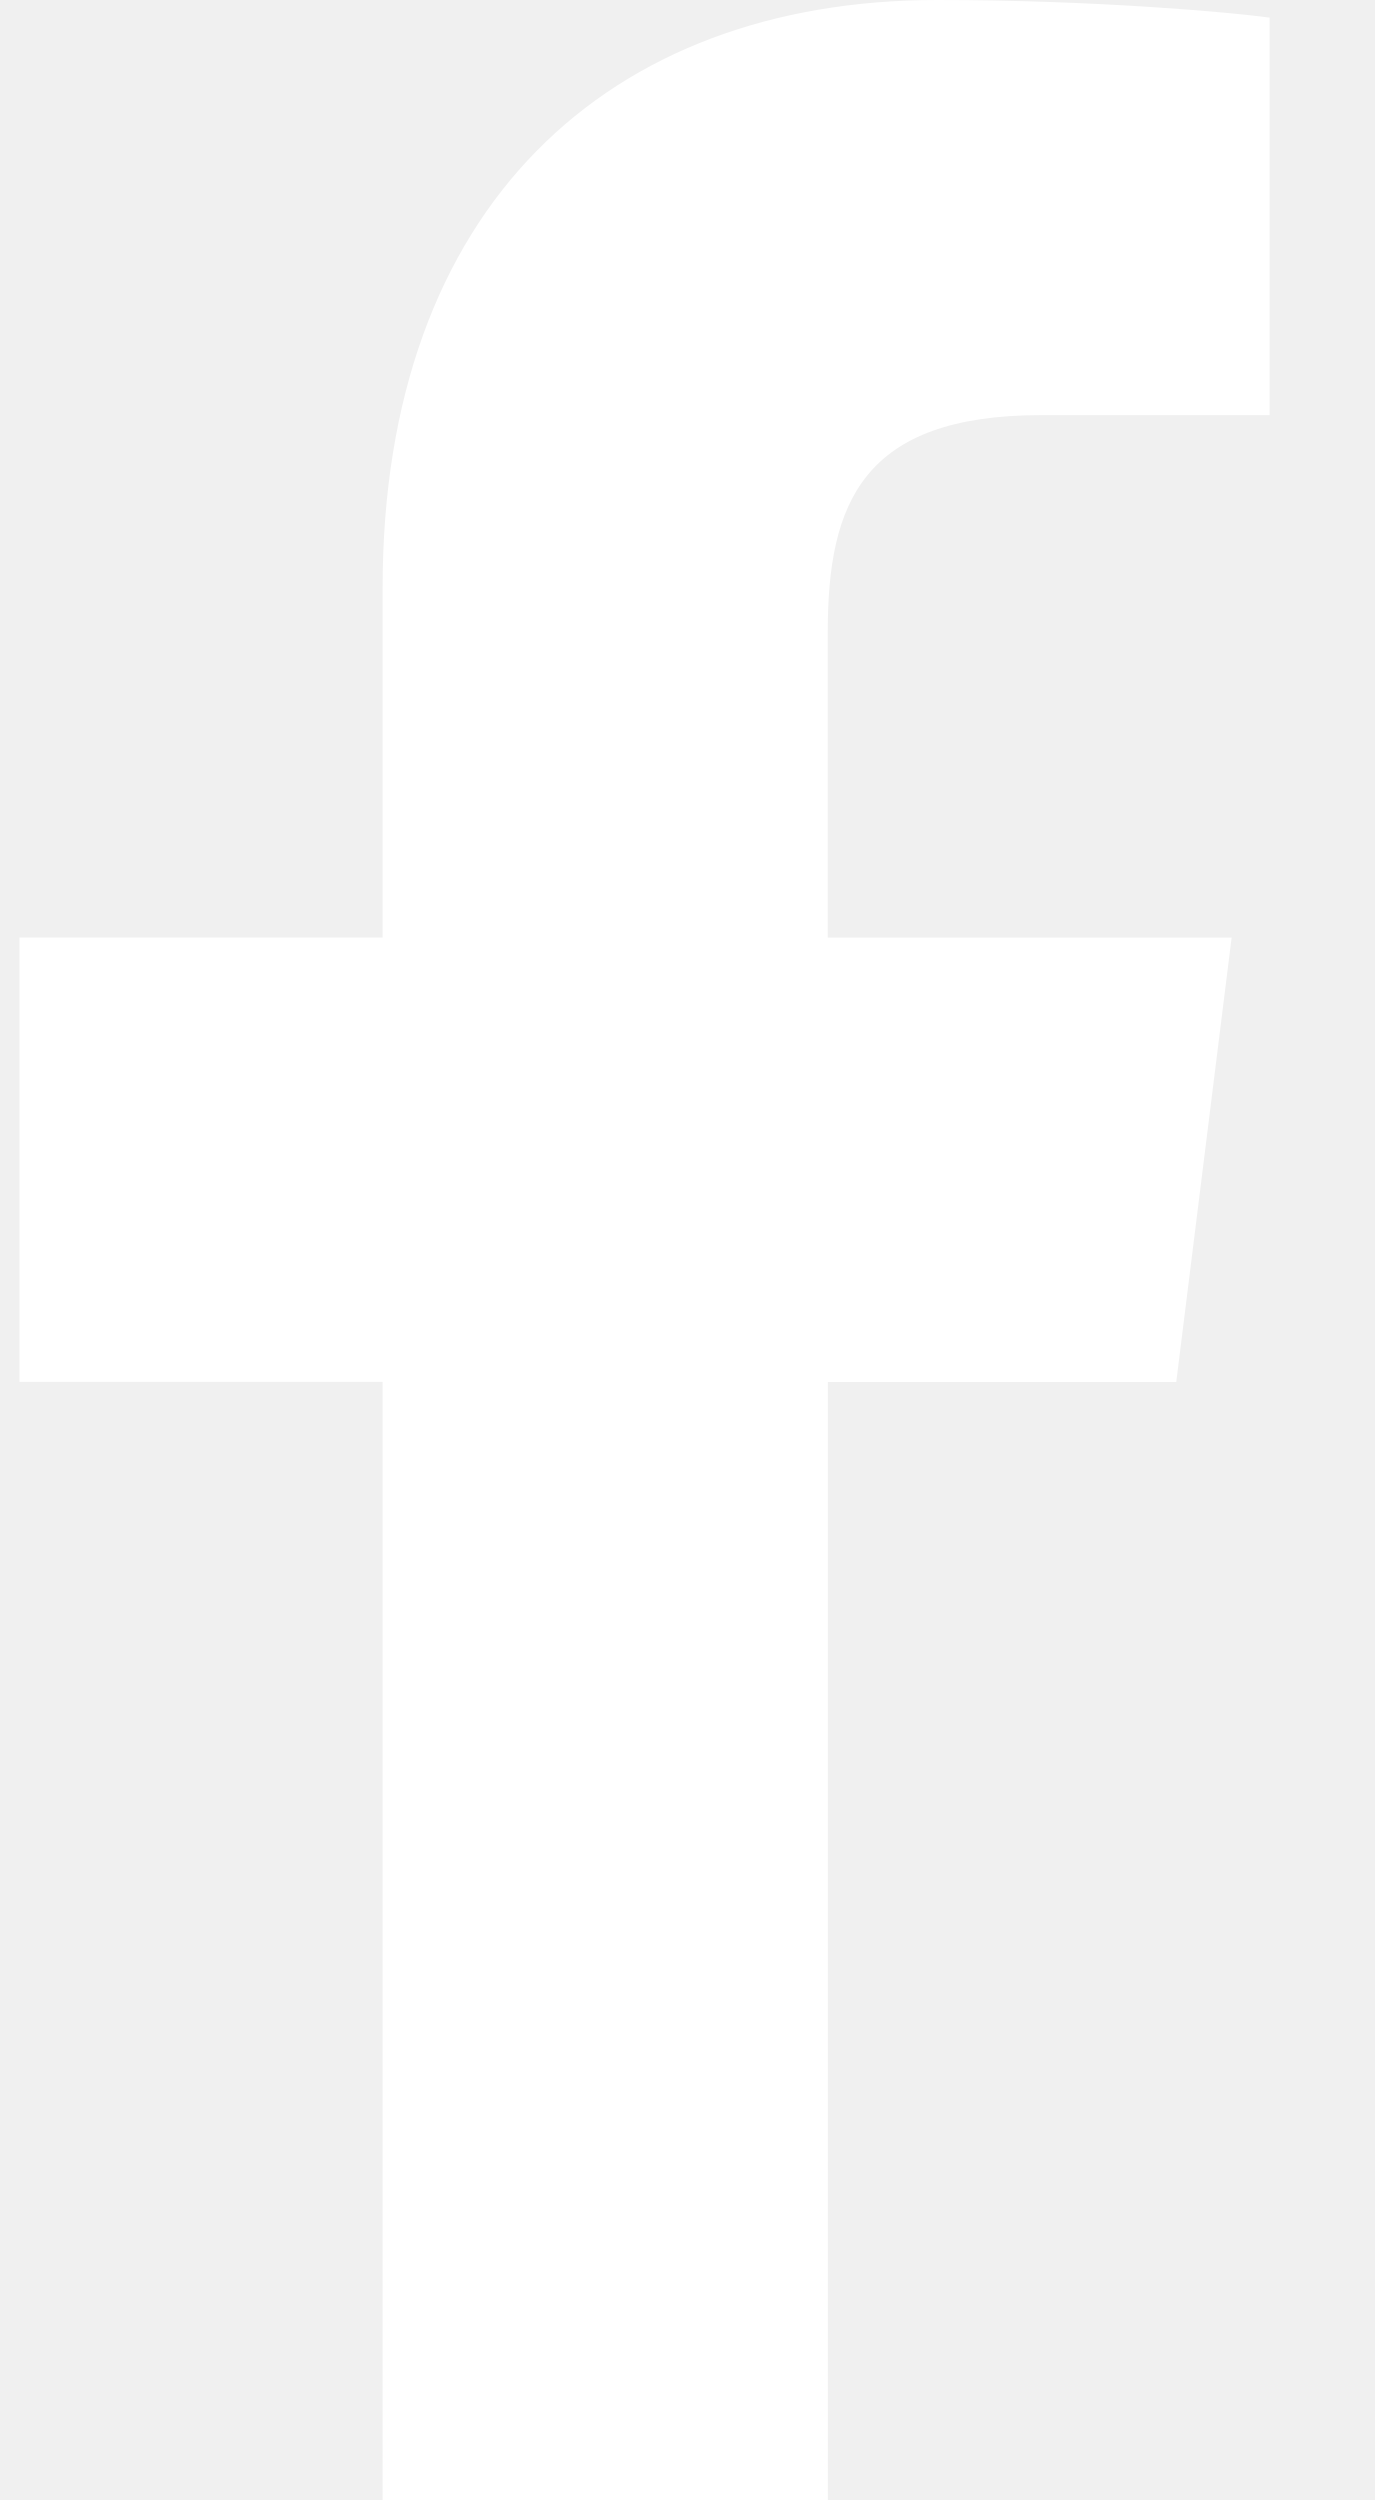
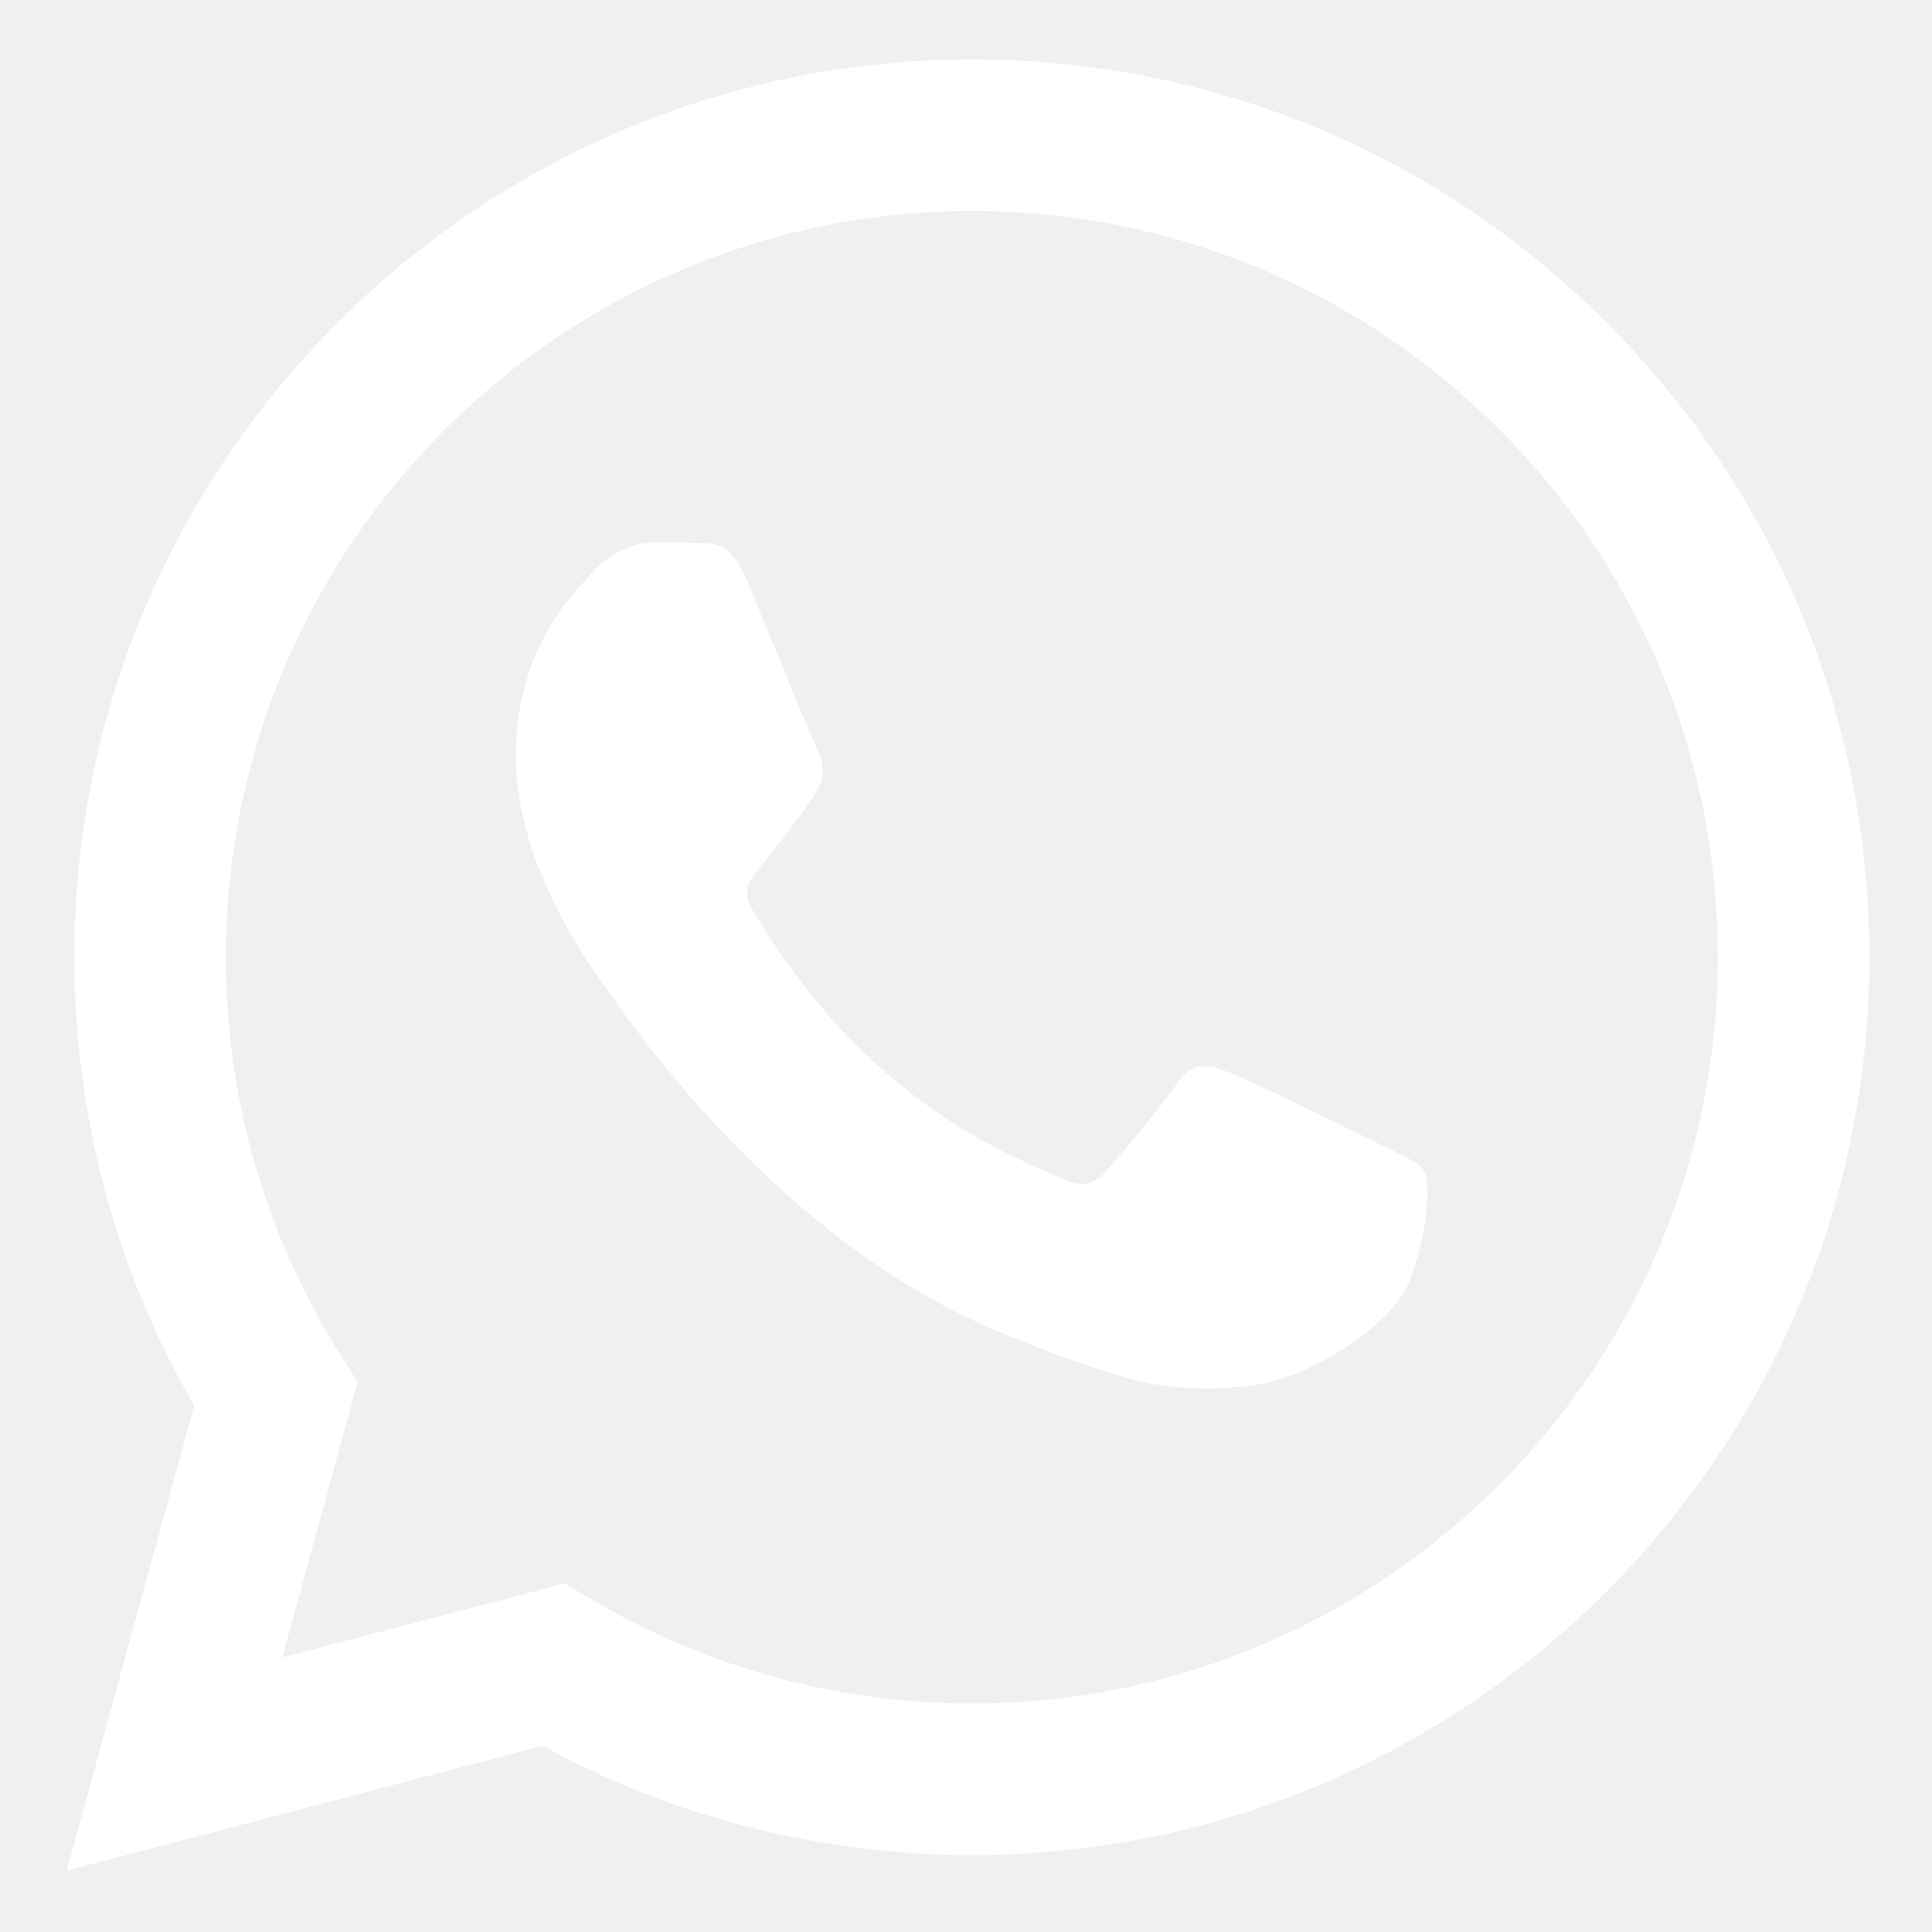
- <svg xmlns="http://www.w3.org/2000/svg" width="11" height="20" viewBox="0 0 11 20" fill="none">
-   <path d="M8.331 3.321H10.157V0.141C9.842 0.098 8.759 0 7.497 0C4.865 0 3.061 1.656 3.061 4.699V7.5H0.156V11.055H3.061V20H6.623V11.056H9.41L9.853 7.501H6.622V5.052C6.623 4.024 6.9 3.321 8.331 3.321Z" fill="white" />
+ <svg xmlns="http://www.w3.org/2000/svg" width="20" height="20" viewBox="0 0 20 20" fill="none">
+   <path fill-rule="evenodd" clip-rule="evenodd" d="M16.633 3.34C14.879 1.584 12.546 0.616 10.061 0.615C4.939 0.615 0.771 4.783 0.769 9.906C0.769 11.543 1.196 13.142 2.01 14.551L0.691 19.365L5.617 18.073C6.974 18.814 8.502 19.204 10.057 19.204H10.061C15.181 19.204 19.35 15.036 19.352 9.913C19.353 7.43 18.387 5.096 16.633 3.34ZM10.061 17.635H10.057C8.672 17.634 7.313 17.262 6.127 16.559L5.845 16.391L2.922 17.158L3.702 14.308L3.519 14.016C2.746 12.787 2.337 11.365 2.338 9.906C2.34 5.648 5.804 2.184 10.064 2.184C12.126 2.185 14.065 2.989 15.523 4.449C16.981 5.909 17.784 7.849 17.783 9.913C17.781 14.171 14.317 17.635 10.061 17.635ZM14.296 11.851C14.064 11.735 12.923 11.174 12.71 11.096C12.498 11.018 12.342 10.98 12.188 11.212C12.033 11.444 11.588 11.967 11.453 12.122C11.317 12.277 11.182 12.297 10.95 12.181C10.718 12.064 9.97 11.819 9.083 11.028C8.393 10.413 7.927 9.652 7.791 9.42C7.656 9.188 7.79 9.074 7.893 8.946C8.144 8.634 8.396 8.307 8.473 8.152C8.551 7.997 8.512 7.862 8.454 7.745C8.396 7.629 7.932 6.487 7.738 6.022C7.55 5.569 7.359 5.63 7.216 5.623C7.081 5.616 6.926 5.615 6.771 5.615C6.616 5.615 6.365 5.673 6.152 5.906C5.939 6.138 5.34 6.7 5.34 7.842C5.34 8.985 6.171 10.089 6.287 10.244C6.403 10.399 7.925 12.744 10.253 13.749C10.807 13.989 11.239 14.131 11.577 14.238C12.133 14.415 12.639 14.39 13.039 14.33C13.485 14.264 14.412 13.769 14.606 13.226C14.8 12.684 14.8 12.219 14.741 12.122C14.683 12.026 14.529 11.967 14.296 11.851Z" fill="white" />
</svg>
